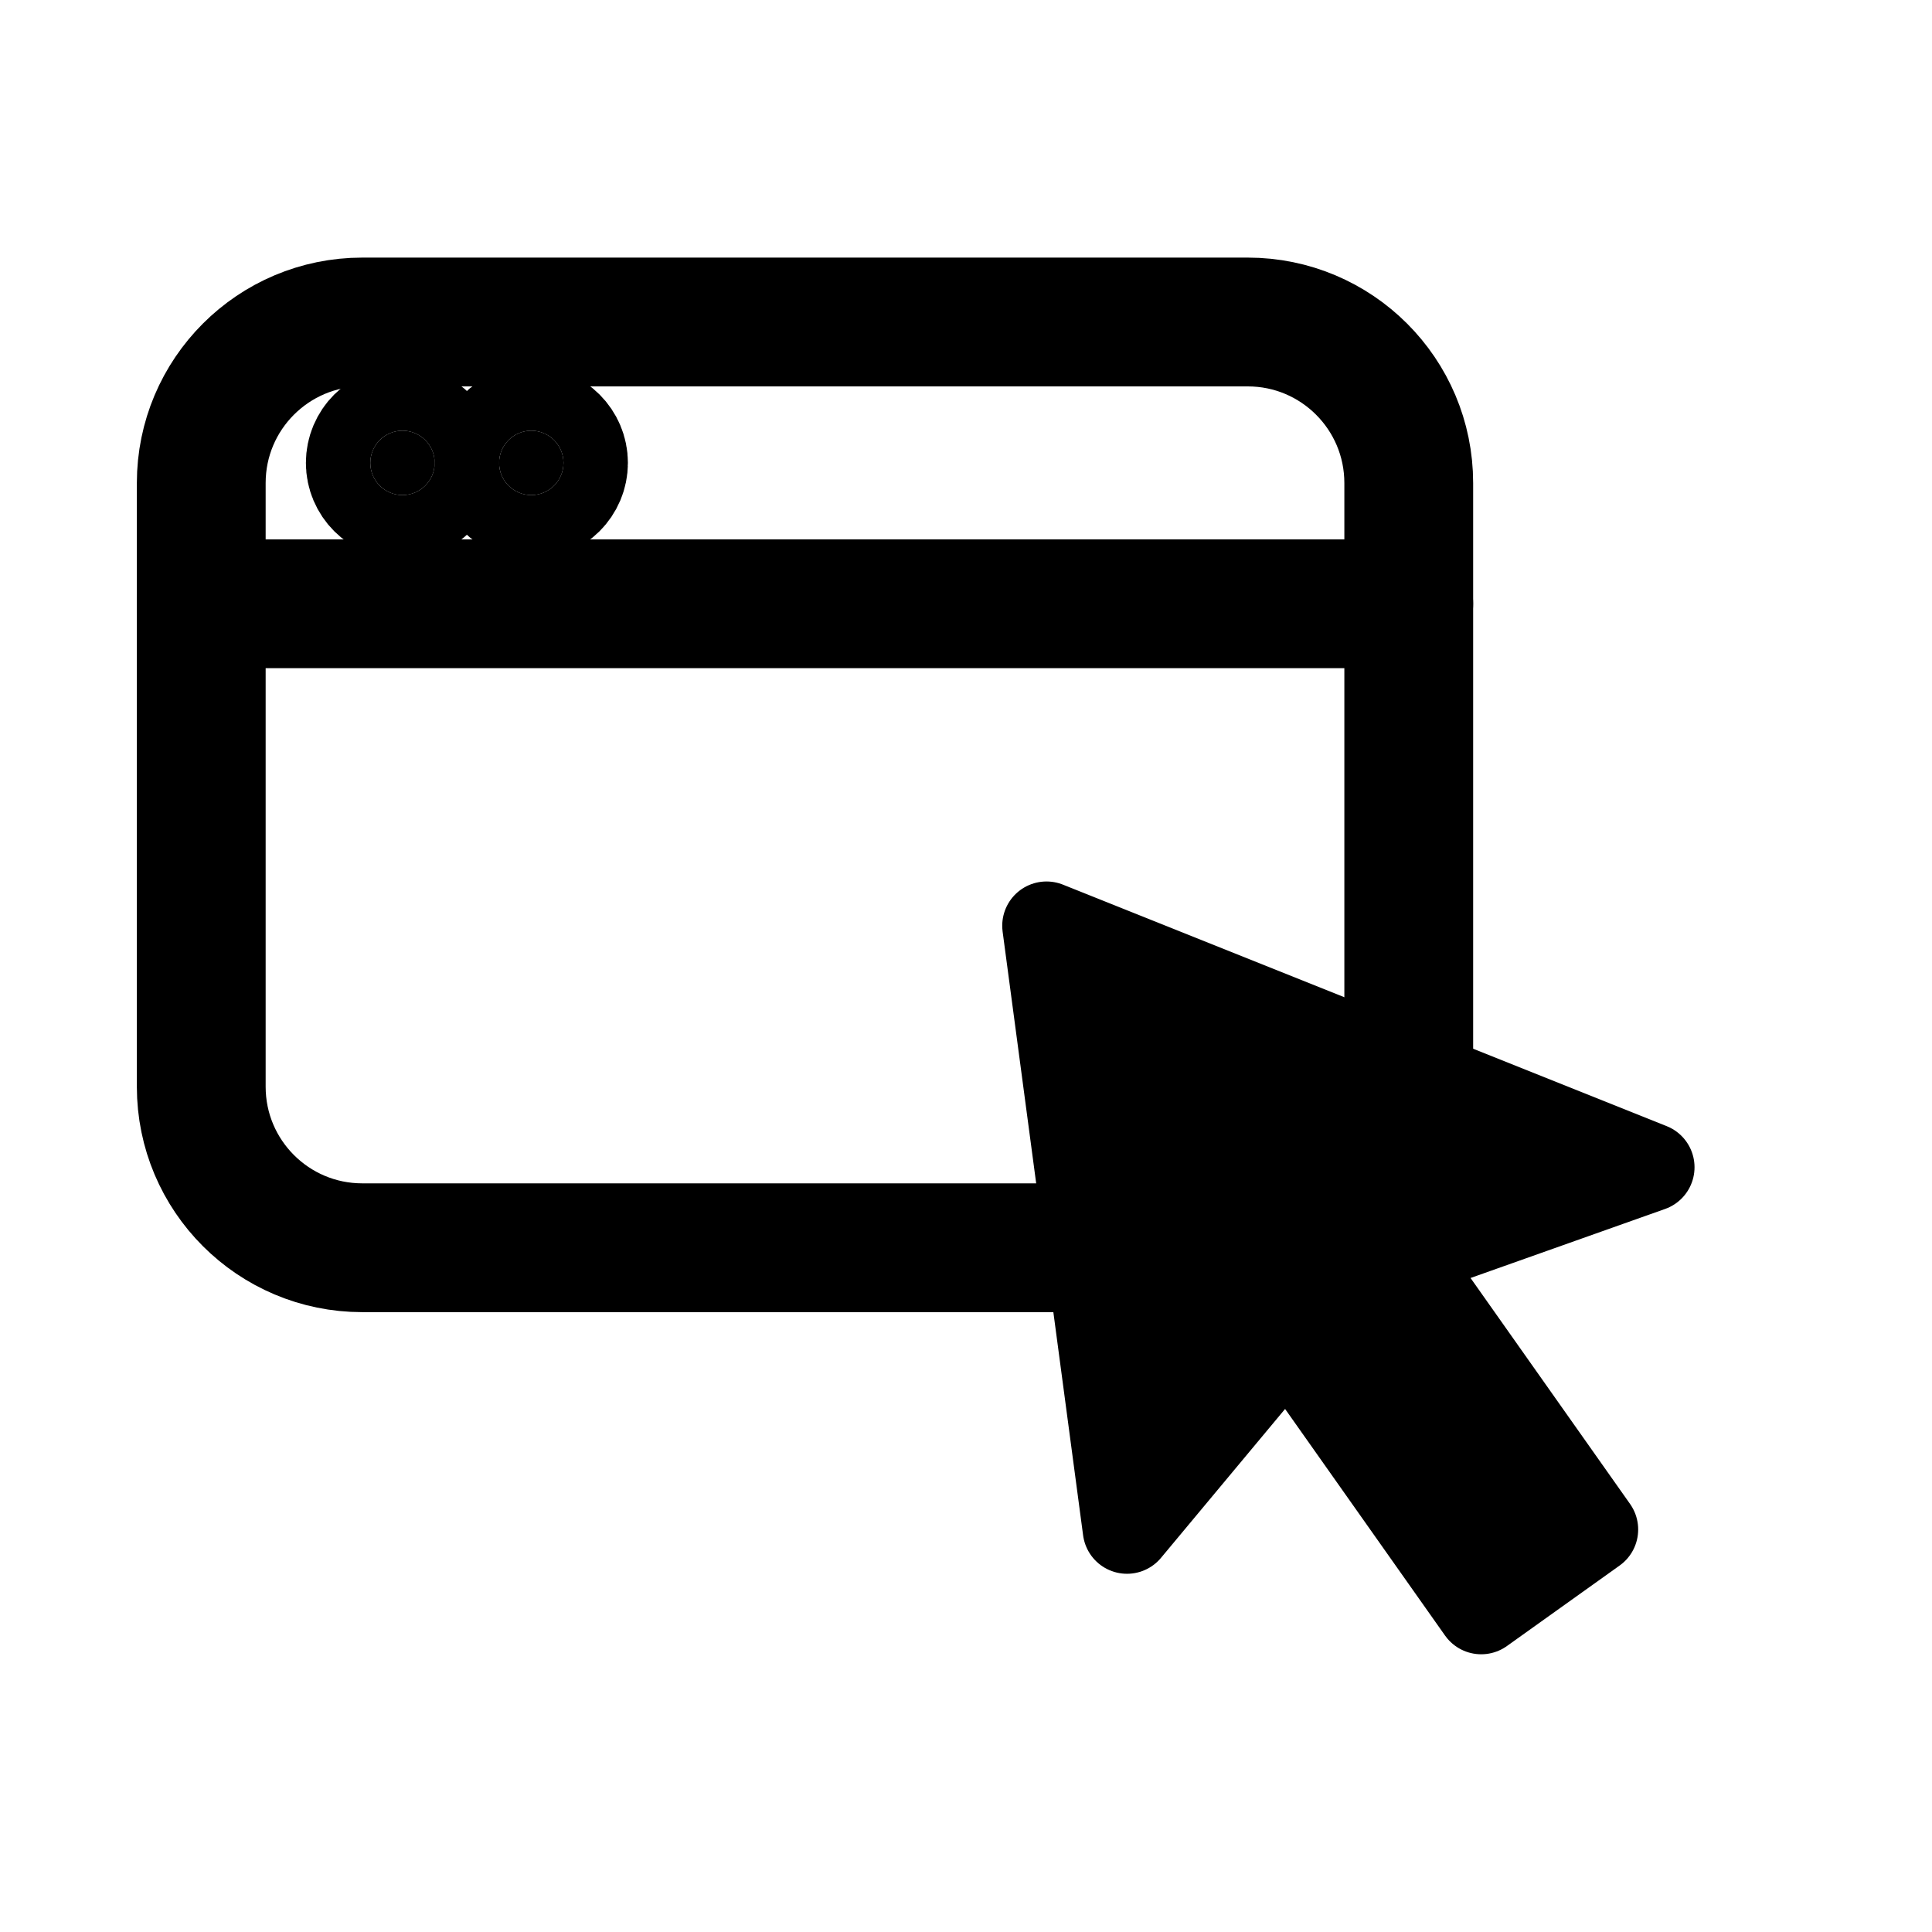
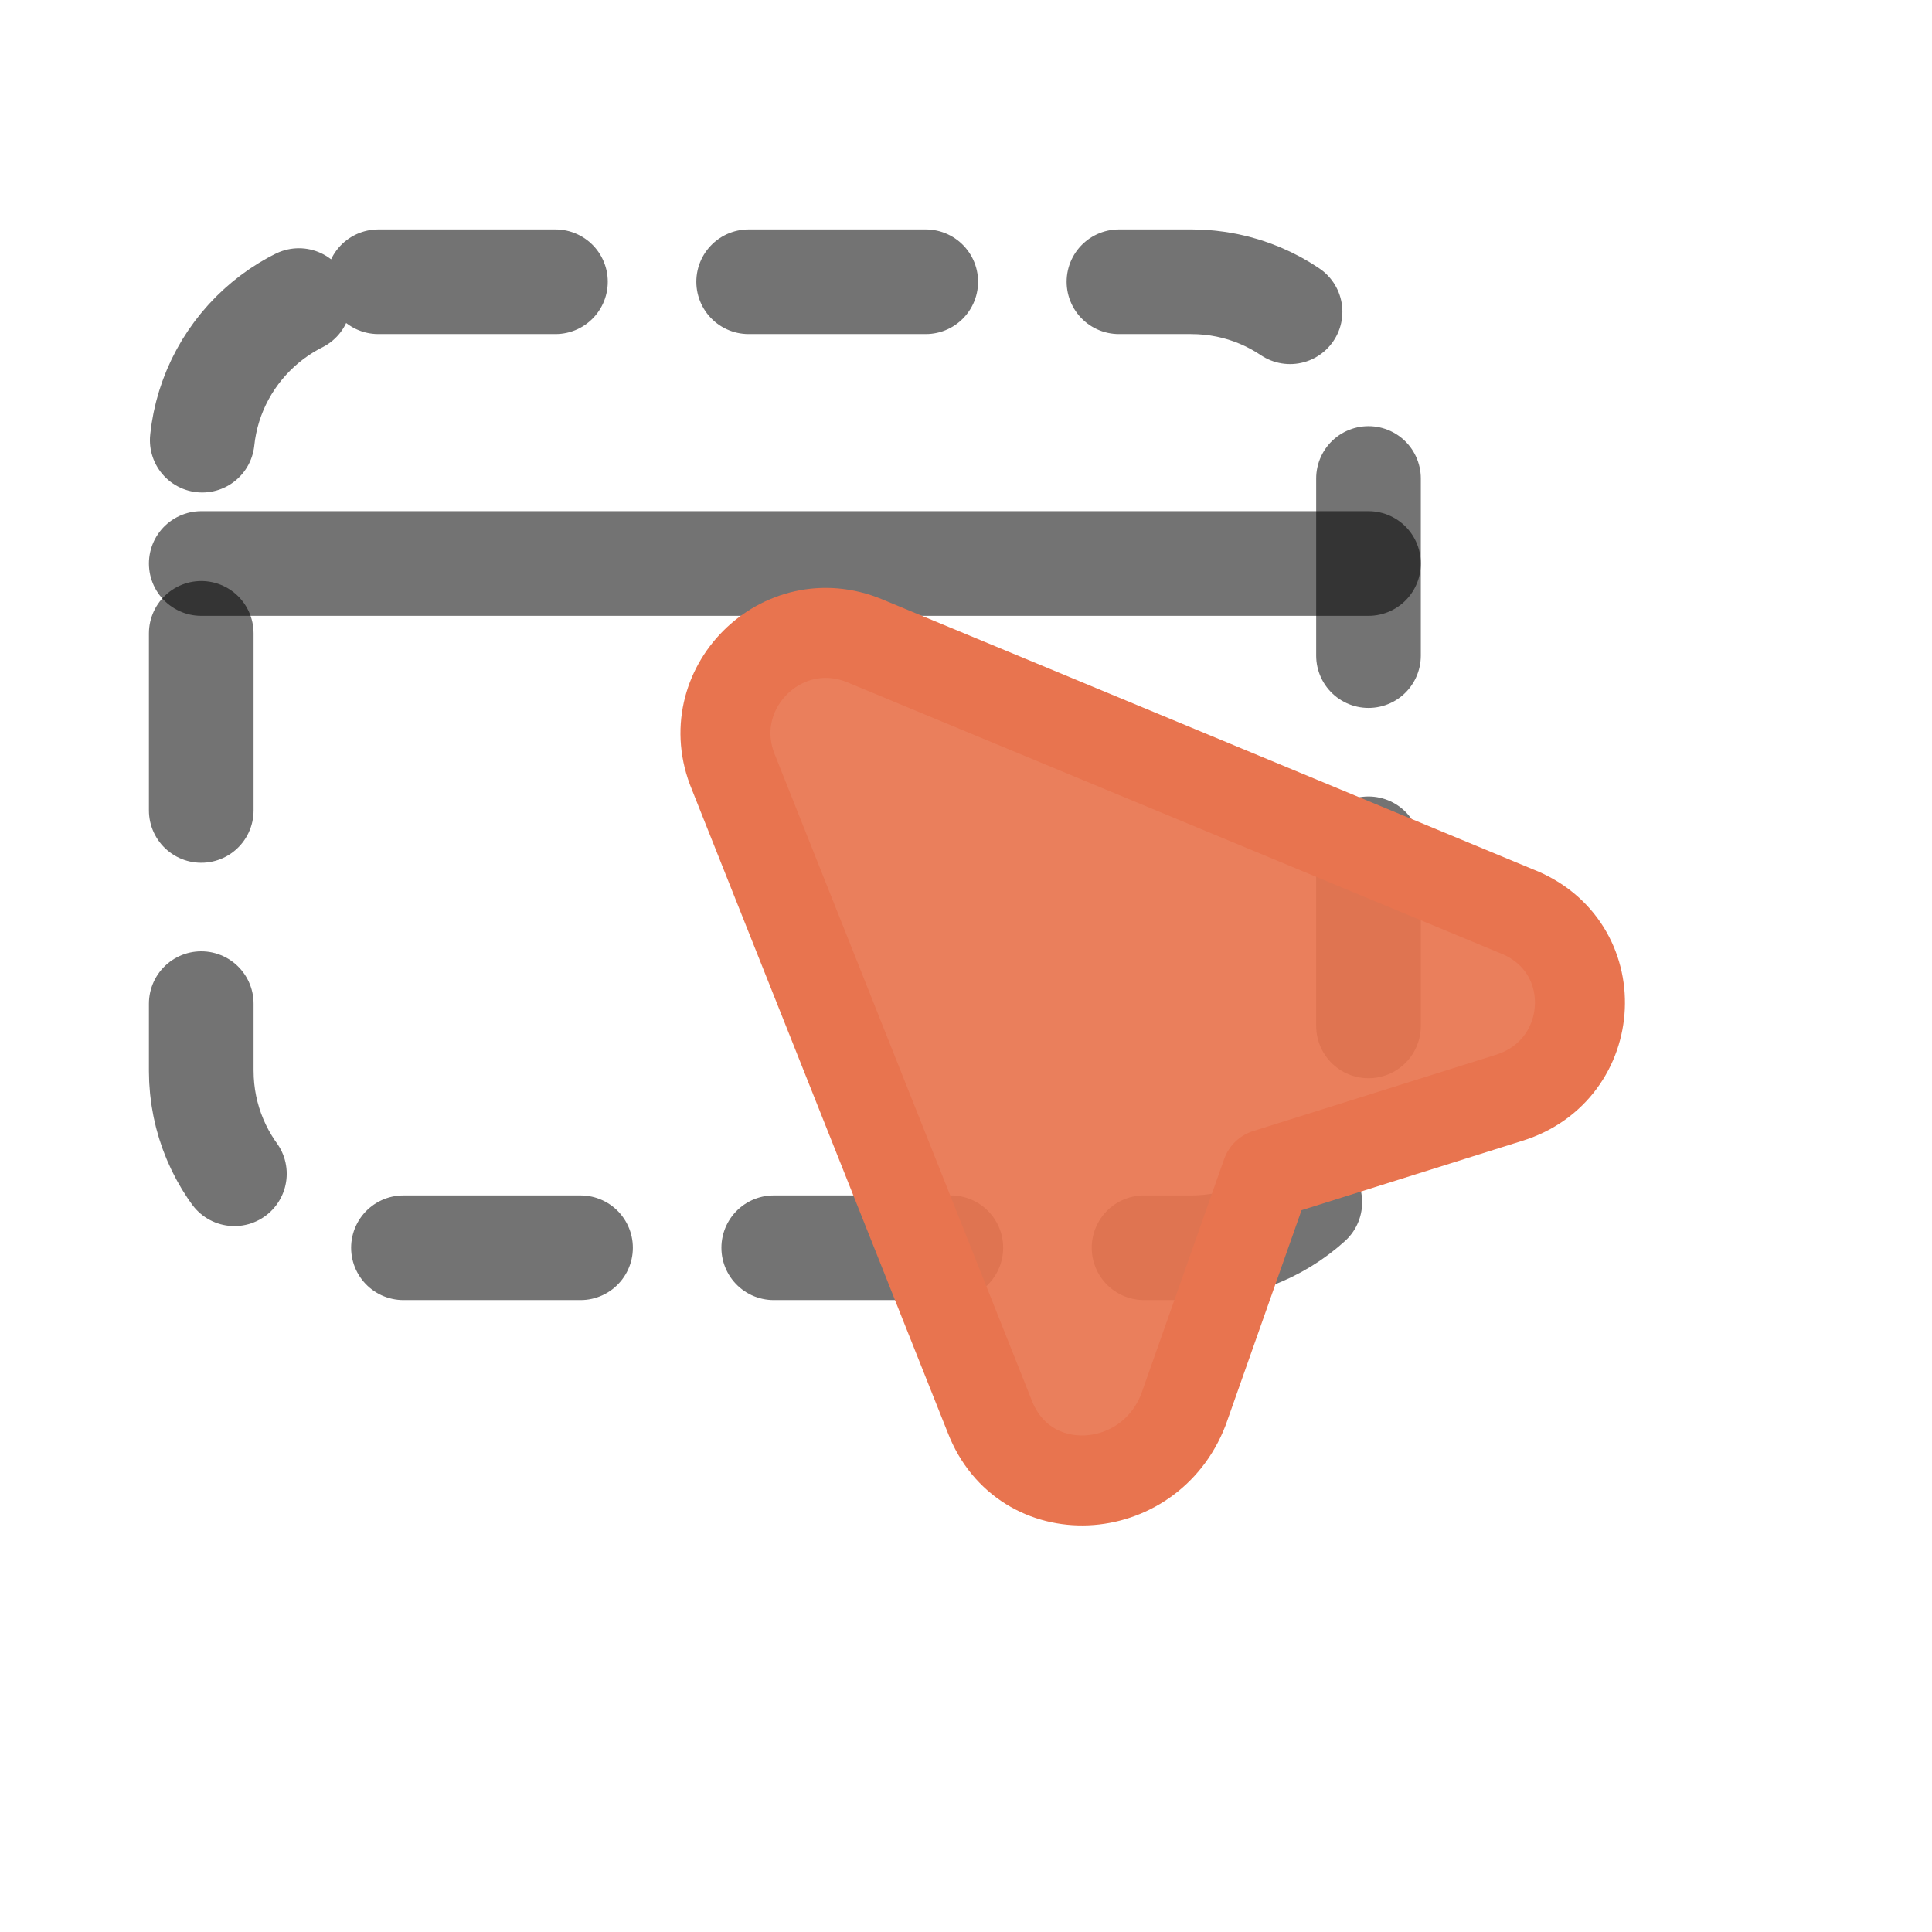
- <svg xmlns="http://www.w3.org/2000/svg" viewBox="0 0 24 24" fill="none" stroke="currentColor" stroke-width="1.6" stroke-linecap="round" stroke-linejoin="round">
-   <rect x="2.5" y="4" width="15" height="11.5" rx="2" />
-   <path d="M2.5 7.5h15" />
-   <circle cx="5" cy="5.75" r=".4" fill="currentColor" />
-   <circle cx="6.6" cy="5.75" r=".4" fill="currentColor" />
-   <path d="M13 11.5l7.5 3-3.1 1.1 2.4 3.4-1.4 1-2.4-3.4-2 2.4z" fill="currentColor" stroke-width="1.1" />
+ <svg xmlns="http://www.w3.org/2000/svg" viewBox="0 0 24 24" fill="none" stroke="currentColor" stroke-width="1.3" stroke-linecap="round" stroke-linejoin="round">
+   <rect x="2.5" y="3.5" width="14.5" height="12" rx="2.2" stroke-dasharray="2.2 2.4" opacity=".55" />
+   <path d="M2.5 7h14.5" opacity=".55" />
+   <path d="M9.2 8.6c-.5-1.2.7-2.4 1.9-1.9l9.4 3.9c1.3.5 1.2 2.3-.1 2.7l-3.5 1.1-1.2 3.4c-.5 1.3-2.3 1.4-2.8.1z" transform="translate(1.2 2.2) scale(.86)" fill="#E8744F" stroke="#E8744F" stroke-width="1.3" fill-opacity=".92" />
</svg>
